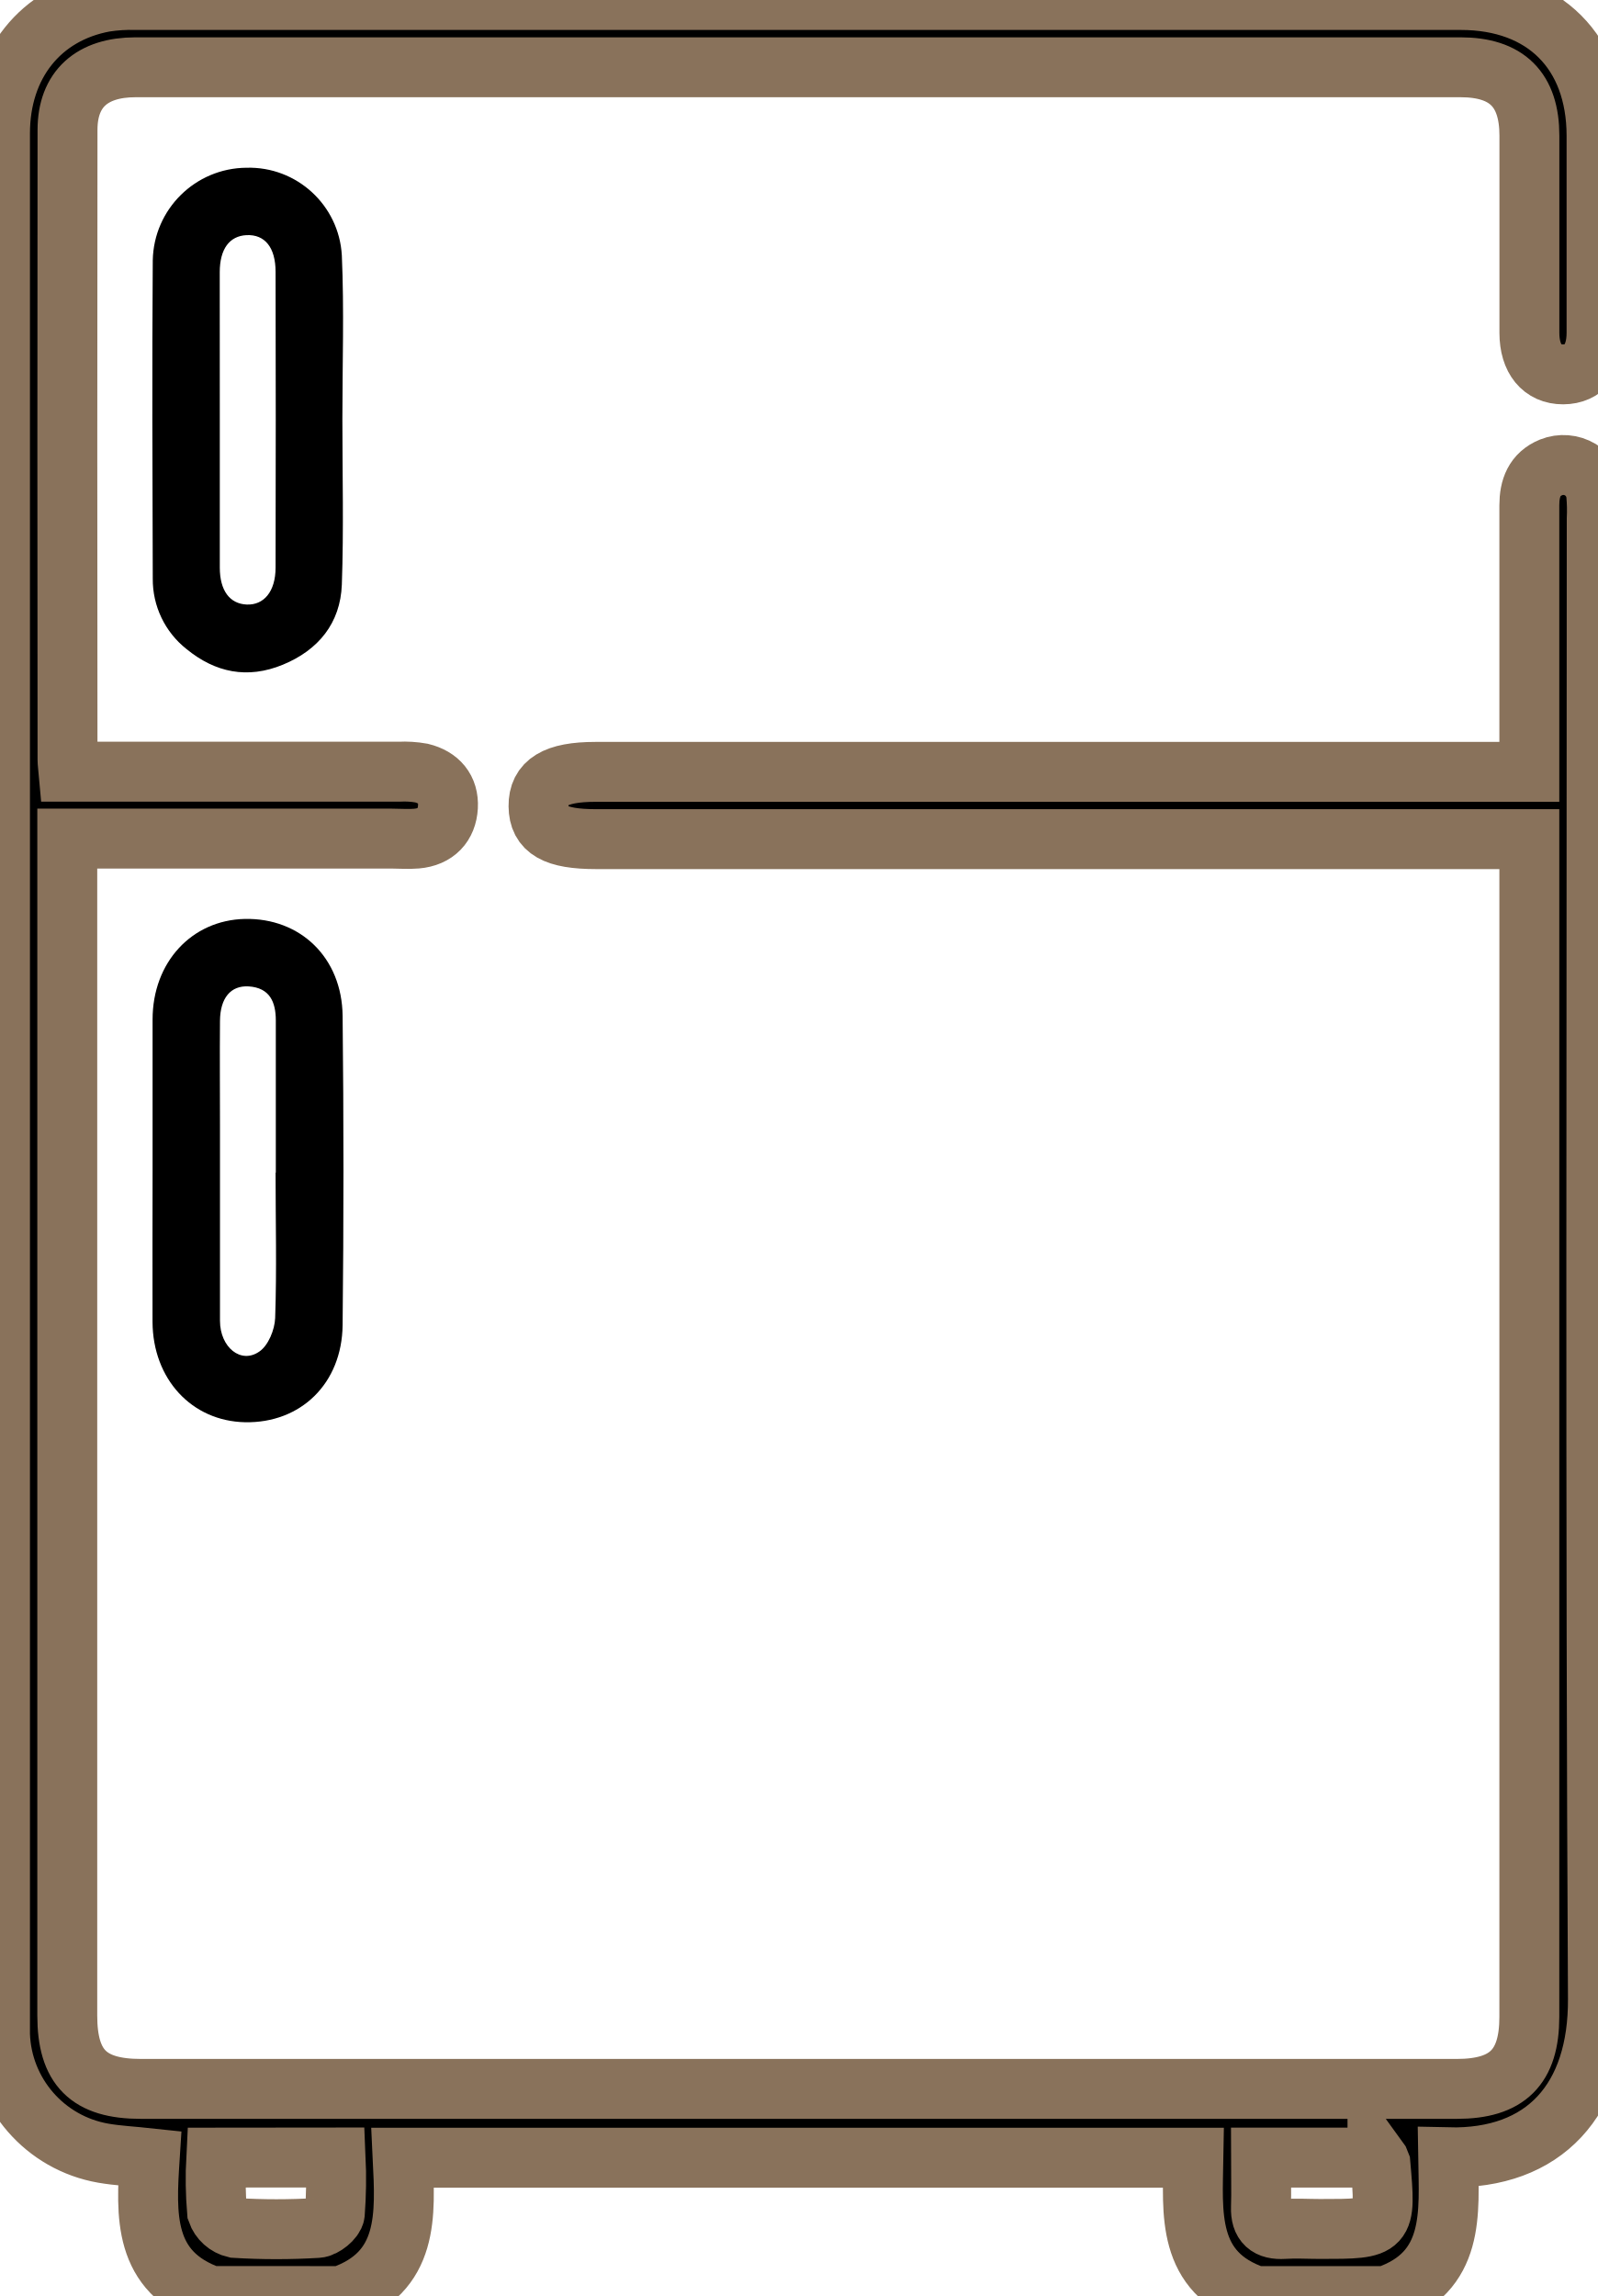
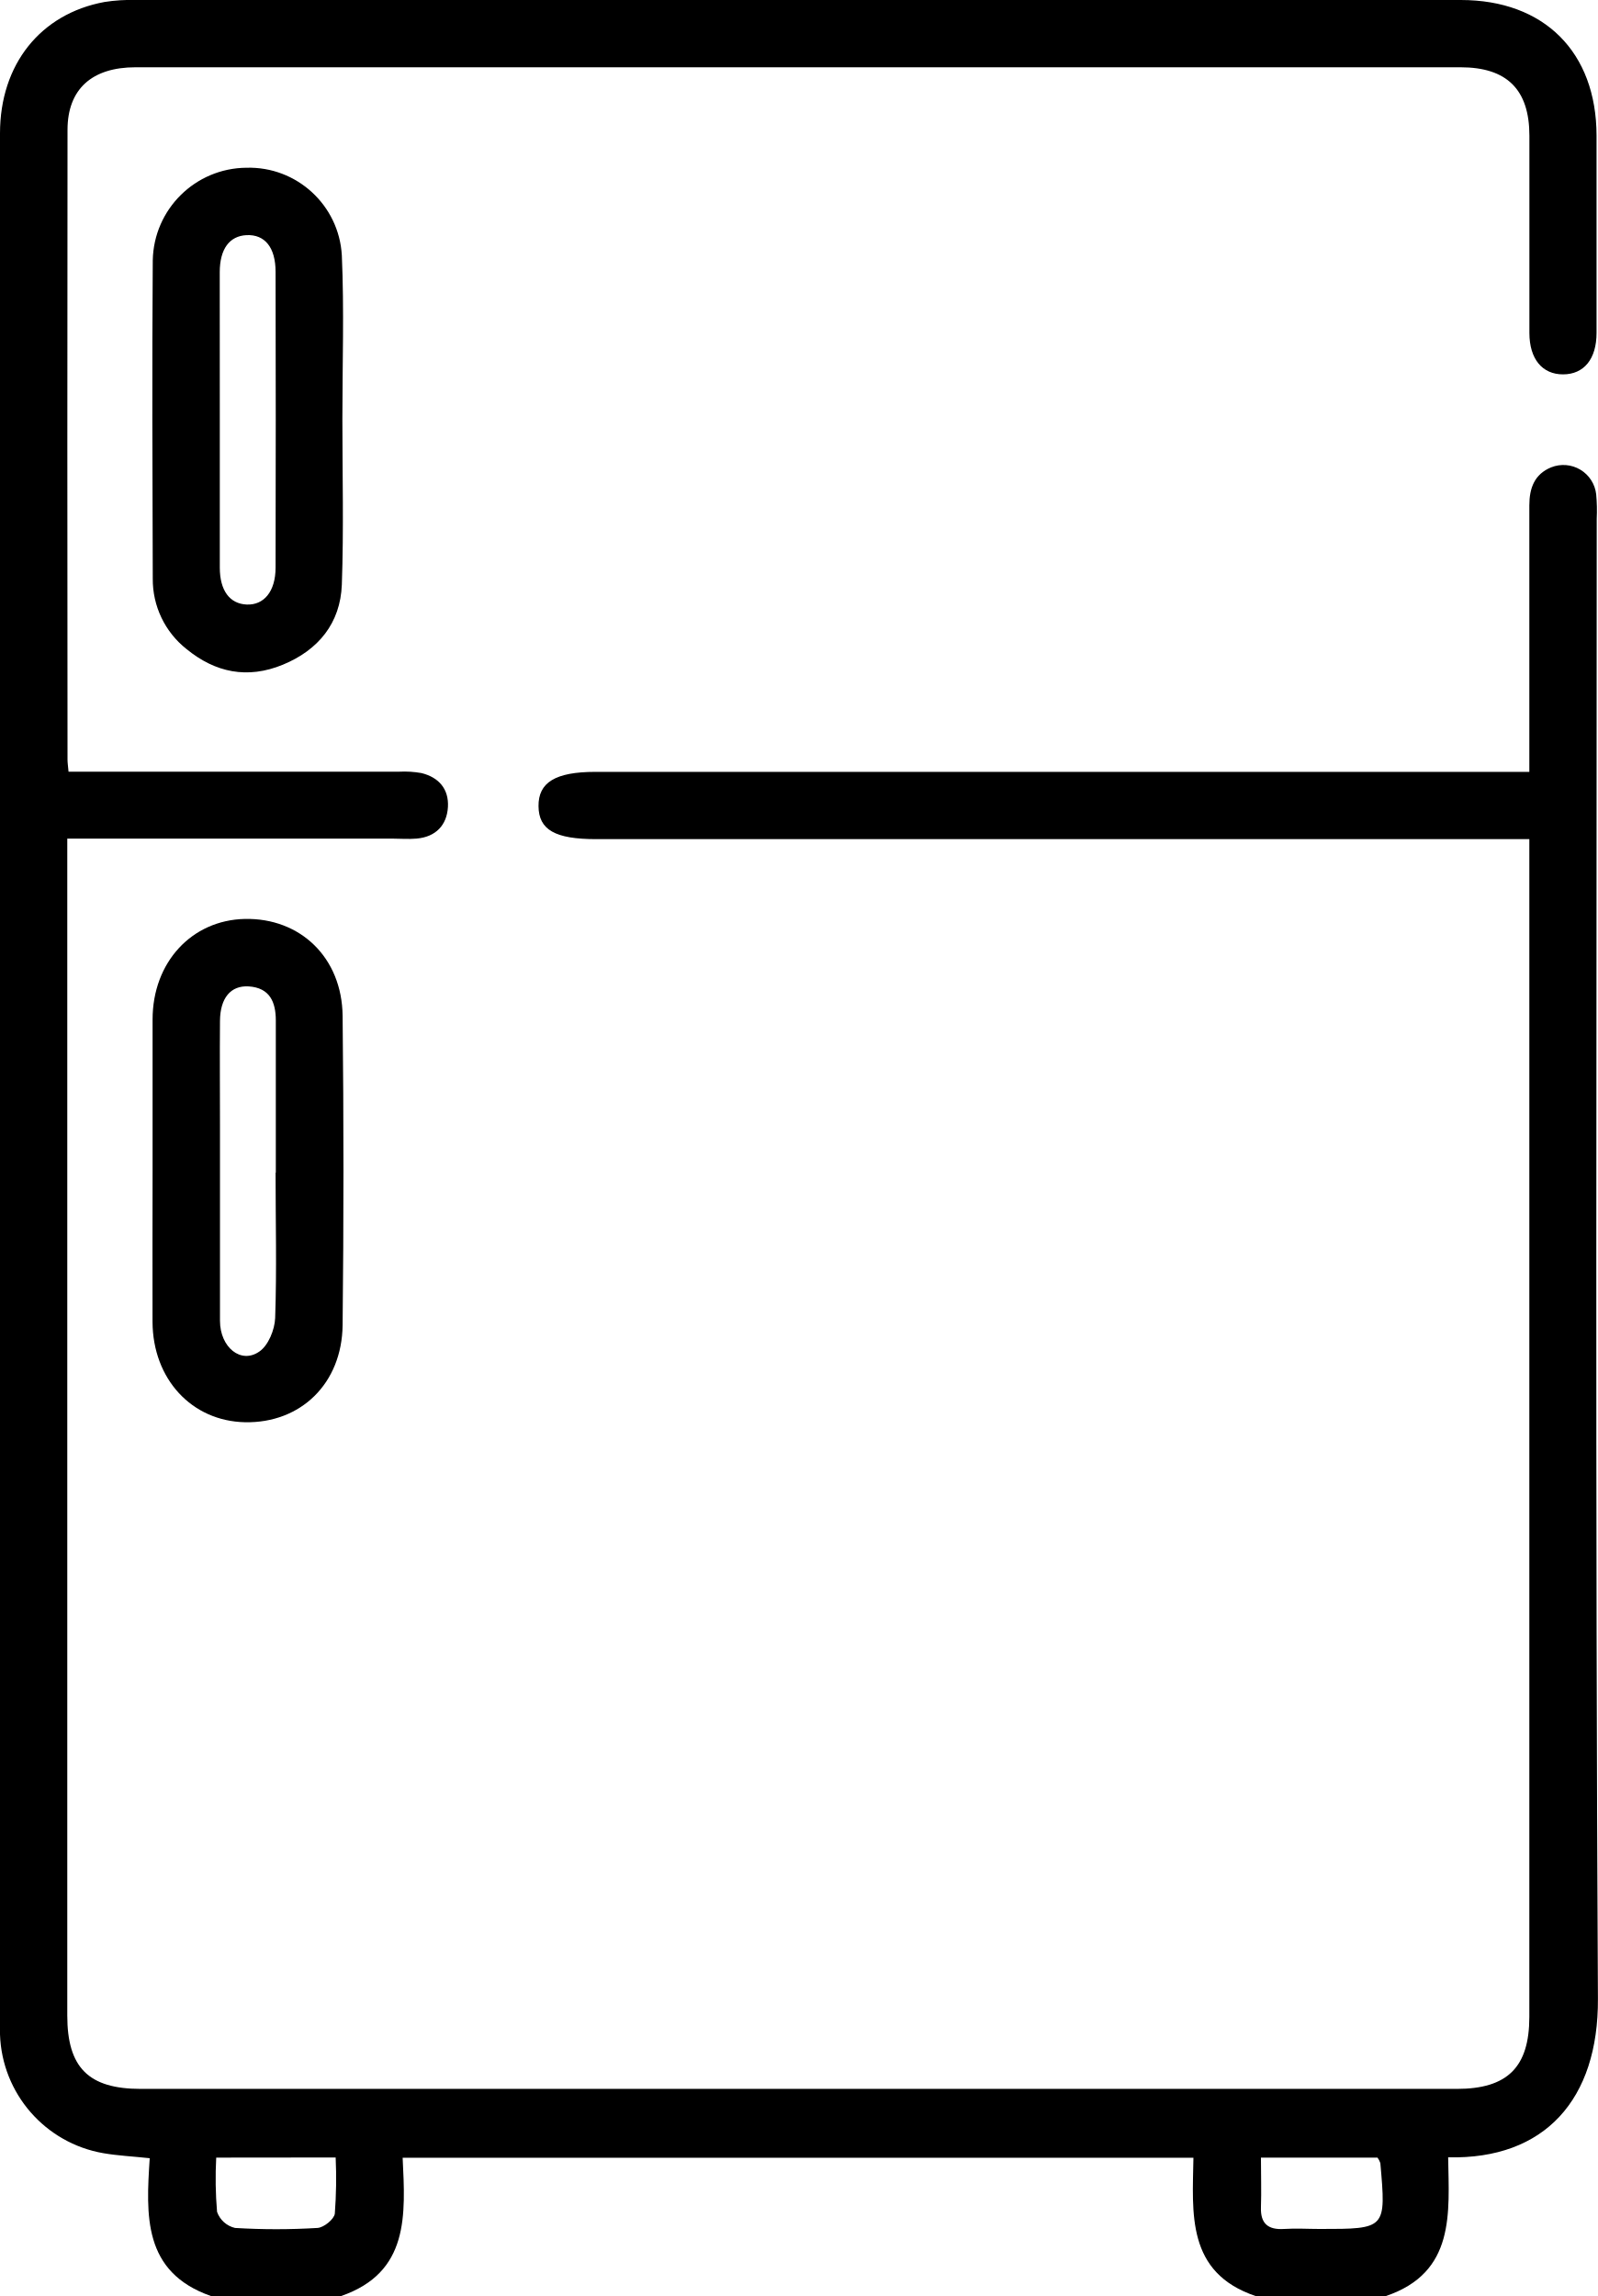
<svg xmlns="http://www.w3.org/2000/svg" viewBox="0 0 266.71 383.25" id="fridge">
-   <path stroke-width="10" stroke="#89725b" d="M35.2 383.25c-11.39-4-10.82-13.51-10.21-23-2.87-.31-5.33-.42-7.75-.84A20.82 20.82 0 0 1 0 339.6V22.26C0 10.76 6.75 2.3 17.45.33A28.39 28.39 0 0 1 22.67 0h221.17c13.93 0 22.63 8.7 22.66 22.62v32.94c0 4.38-2.11 6.92-5.58 6.93s-5.62-2.55-5.63-6.91V22.65c0-7.7-3.75-11.42-11.5-11.42H22.62c-7.28 0-11.34 3.65-11.35 10.43q-.06 52.58 0 105.15c0 .49.08 1 .17 2h55.19a16.44 16.44 0 0 1 3.72.23c2.89.71 4.59 2.66 4.42 5.66s-2 5-5.24 5.28c-1.36.12-2.74 0-4.11 0H11.23v196.45c0 8.69 3.55 12.25 12.27 12.25h219.67c8.47 0 12.1-3.63 12.11-12V140.07H99.52c-6.87 0-9.59-1.55-9.63-5.5s2.79-5.73 9.5-5.73h155.89V84.36c0-2.89.86-5.21 3.64-6.35a5.51 5.51 0 0 1 7.52 4.5 29.62 29.62 0 0 1 .09 4.11c0 82.33-.25 164.66.2 247 .1 16.85-8.91 26.86-25 26.48.14 9.27 1.24 19.22-10.4 23.16H209.6c-11.63-3.92-10.54-13.86-10.39-23.09h-132c.46 9.57 1.13 19.15-10.29 23.09Zm.89-23.1a66 66 0 0 0 .14 9.05 4.18 4.18 0 0 0 3 2.69 113 113 0 0 0 13.77 0c1.05-.06 2.78-1.46 2.89-2.4a78.3 78.3 0 0 0 .14-9.36Zm193.84 0h-19.45c0 2.9.09 5.6 0 8.3s1.18 3.78 3.85 3.61c2-.13 4 0 6 0 11.05 0 11.05 0 10.08-11a3.43 3.43 0 0 0-.48-.92Z" />
+   <path d="M35.2 383.25c-11.39-4-10.82-13.51-10.21-23-2.87-.31-5.33-.42-7.75-.84A20.82 20.82 0 0 1 0 339.6V22.26C0 10.76 6.75 2.3 17.45.33A28.39 28.39 0 0 1 22.67 0h221.17c13.93 0 22.63 8.7 22.66 22.62v32.94c0 4.38-2.11 6.92-5.58 6.93s-5.62-2.55-5.63-6.91V22.65c0-7.7-3.75-11.42-11.5-11.42H22.62c-7.28 0-11.34 3.65-11.35 10.43q-.06 52.58 0 105.15c0 .49.08 1 .17 2h55.19a16.44 16.44 0 0 1 3.72.23c2.89.71 4.59 2.66 4.42 5.66s-2 5-5.24 5.28c-1.36.12-2.74 0-4.11 0H11.23v196.45c0 8.69 3.55 12.25 12.27 12.25h219.67c8.47 0 12.1-3.63 12.11-12V140.07H99.52c-6.87 0-9.59-1.55-9.63-5.5s2.79-5.73 9.5-5.73h155.89V84.36c0-2.89.86-5.21 3.64-6.35a5.51 5.51 0 0 1 7.52 4.5 29.62 29.62 0 0 1 .09 4.11c0 82.33-.25 164.66.2 247 .1 16.85-8.91 26.86-25 26.48.14 9.27 1.24 19.22-10.4 23.16H209.6c-11.63-3.92-10.54-13.86-10.39-23.09h-132c.46 9.57 1.13 19.15-10.29 23.09Zm.89-23.1a66 66 0 0 0 .14 9.05 4.18 4.18 0 0 0 3 2.69 113 113 0 0 0 13.77 0c1.05-.06 2.78-1.46 2.89-2.4a78.3 78.3 0 0 0 .14-9.36Zm193.84 0h-19.45c0 2.9.09 5.6 0 8.3s1.18 3.78 3.85 3.61c2-.13 4 0 6 0 11.05 0 11.05 0 10.08-11a3.43 3.43 0 0 0-.48-.92Z" />
  <path d="M25.47 195.23v-25.06c0-9.55 6.54-16.59 15.4-16.78 9.25-.19 16.22 6.45 16.32 16.19q.28 25.8 0 51.6c-.11 9.77-7 16.4-16.29 16.22-8.89-.18-15.39-7.2-15.44-16.74-.03-8.48.01-16.95.01-25.43Zm20.57.5v-25.39c0-3.07-1-5.46-4.53-5.69-3-.18-4.76 1.94-4.79 5.76-.05 5.85 0 11.7 0 17.55v32.5c0 4.44 3.51 7.29 6.57 5.14 1.49-1 2.57-3.65 2.64-5.59.28-8.08.07-16.18.07-24.28ZM57.15 69.92c0 9.23.24 18.46-.09 27.67-.24 6.43-3.92 10.92-9.84 13.36s-11.29 1.32-16.1-2.62a14.81 14.81 0 0 1-5.62-11.76c-.06-17.7-.13-35.41 0-53.11A15.76 15.76 0 0 1 41.13 28a15.51 15.51 0 0 1 15.93 14.63c.4 9.08.09 18.2.09 27.29Zm-20.46.16v24.66c0 3.84 1.66 6.05 4.49 6.17S46 98.79 46 94.72q.06-24.66 0-49.33c0-4.12-1.81-6.28-4.85-6.14-2.85.14-4.46 2.31-4.47 6.17q-.01 12.33.01 24.66Z" />
</svg>
